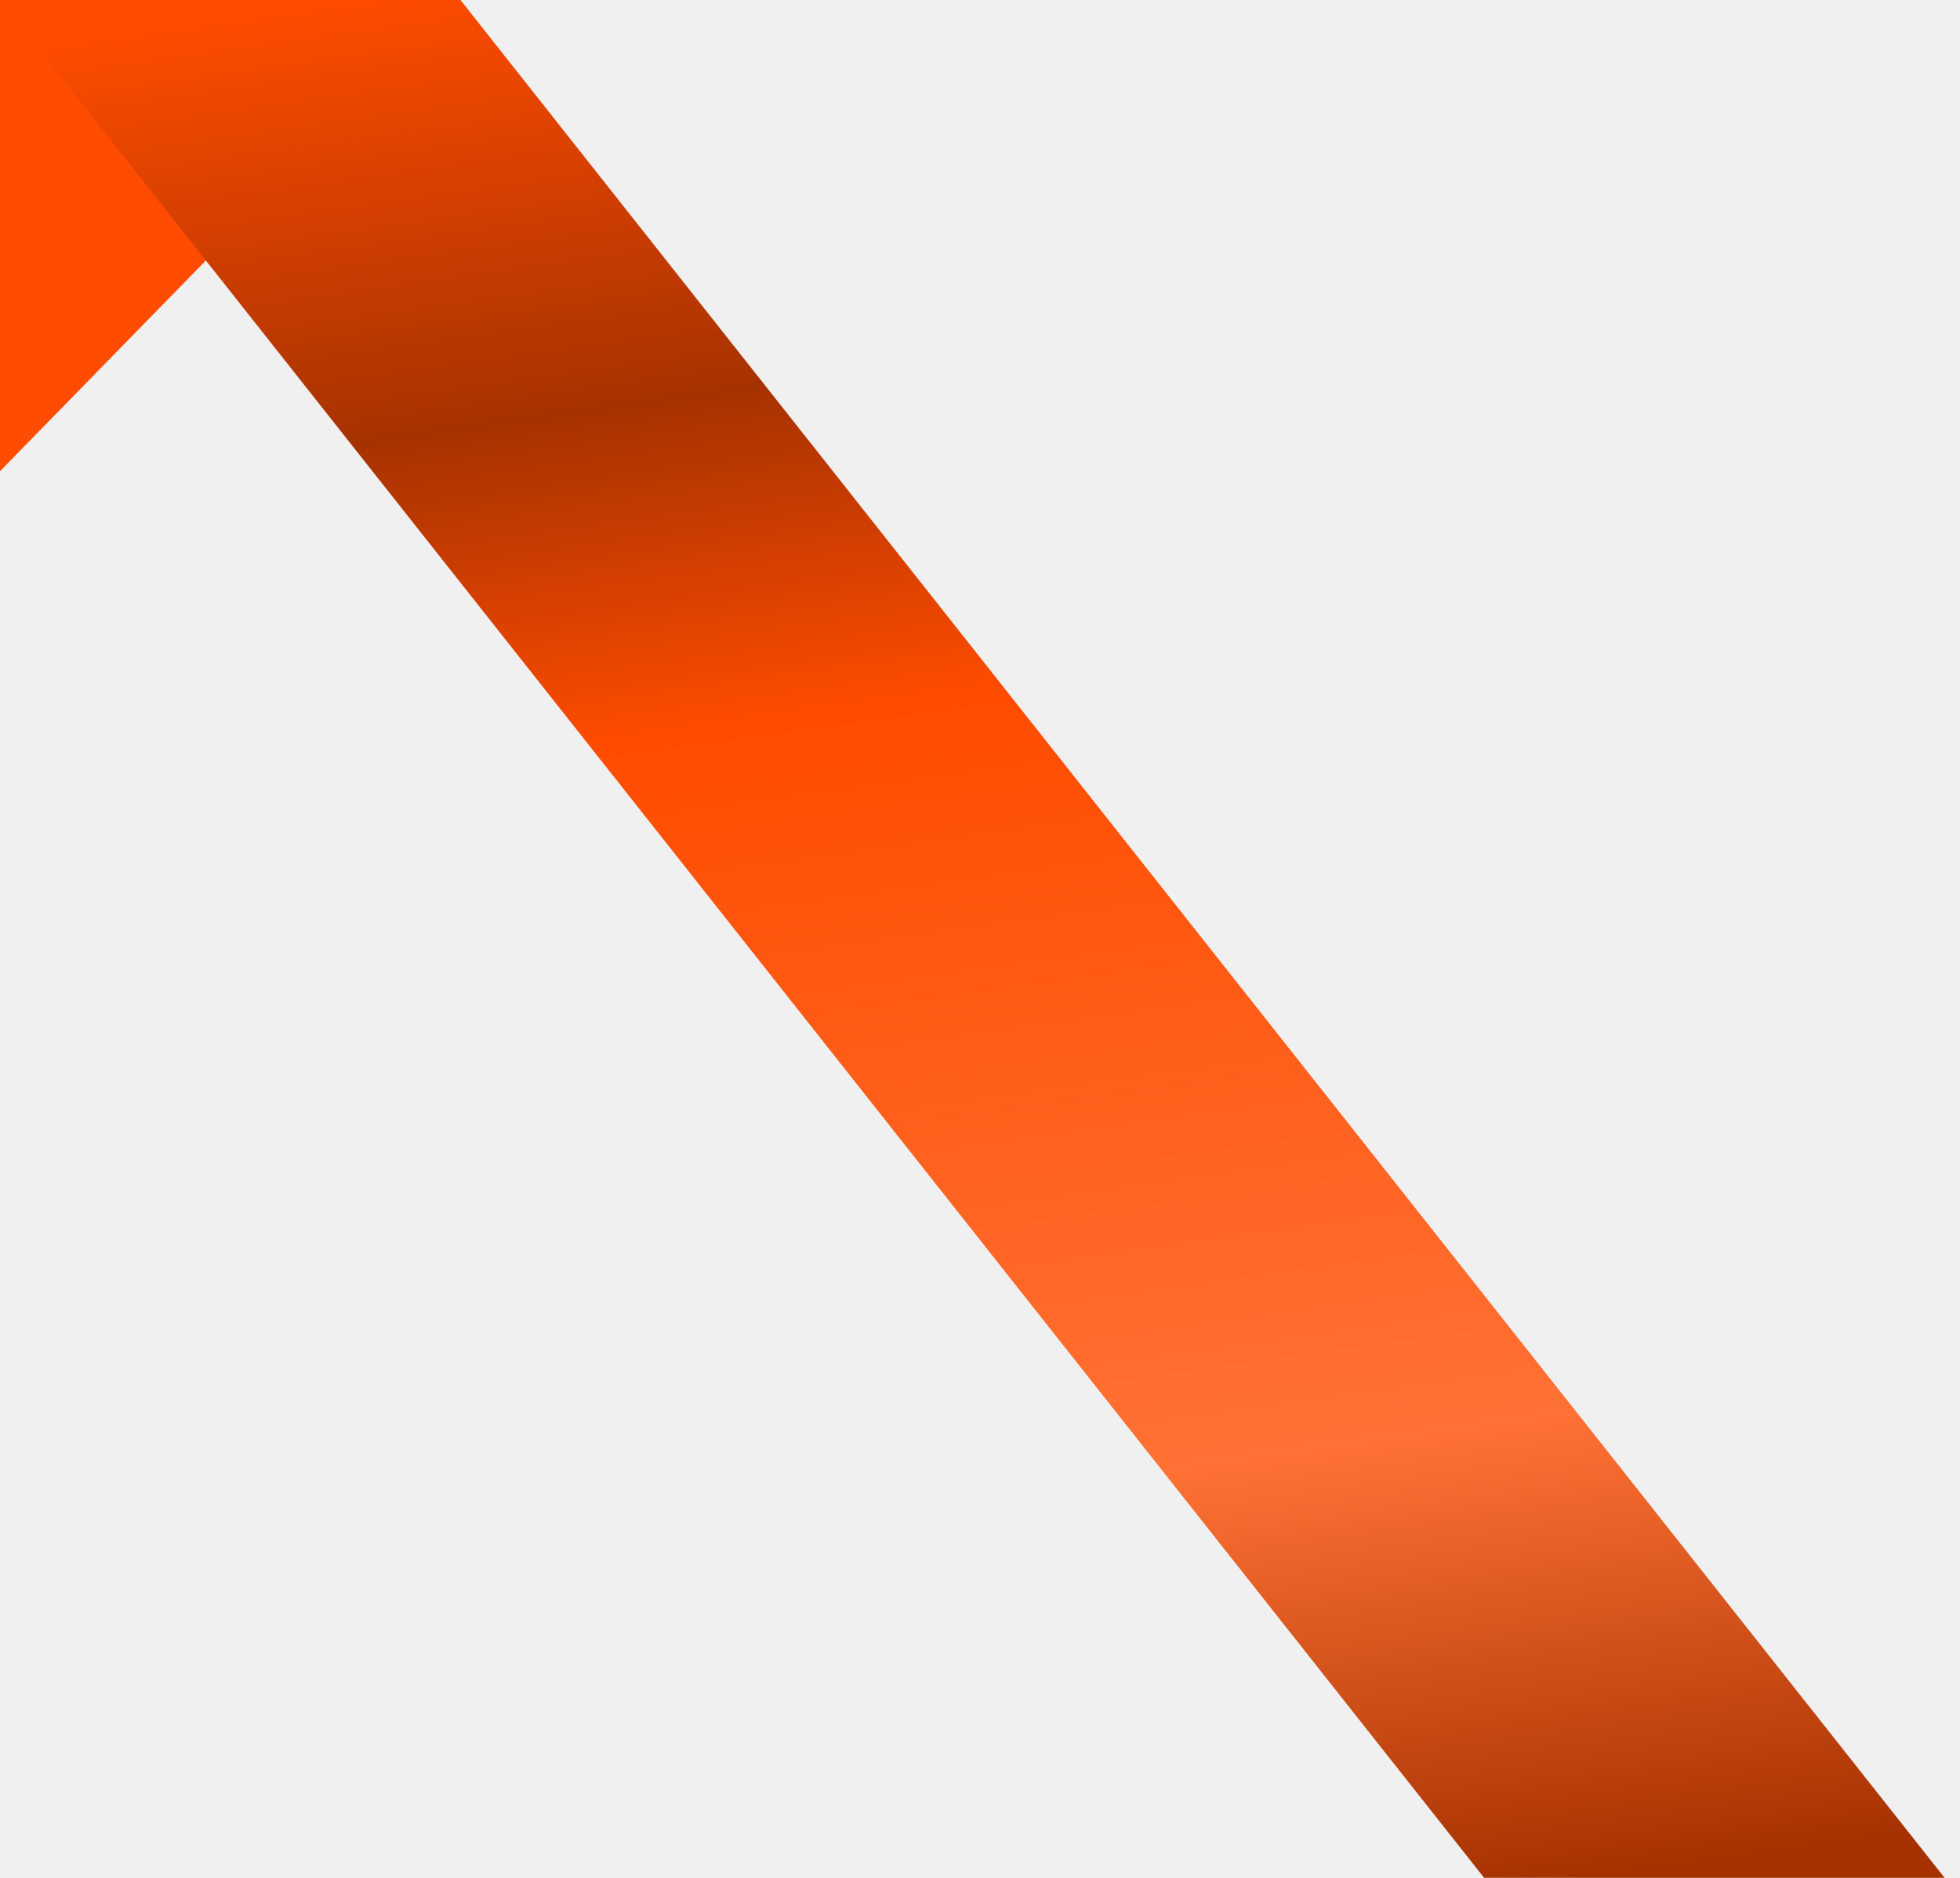
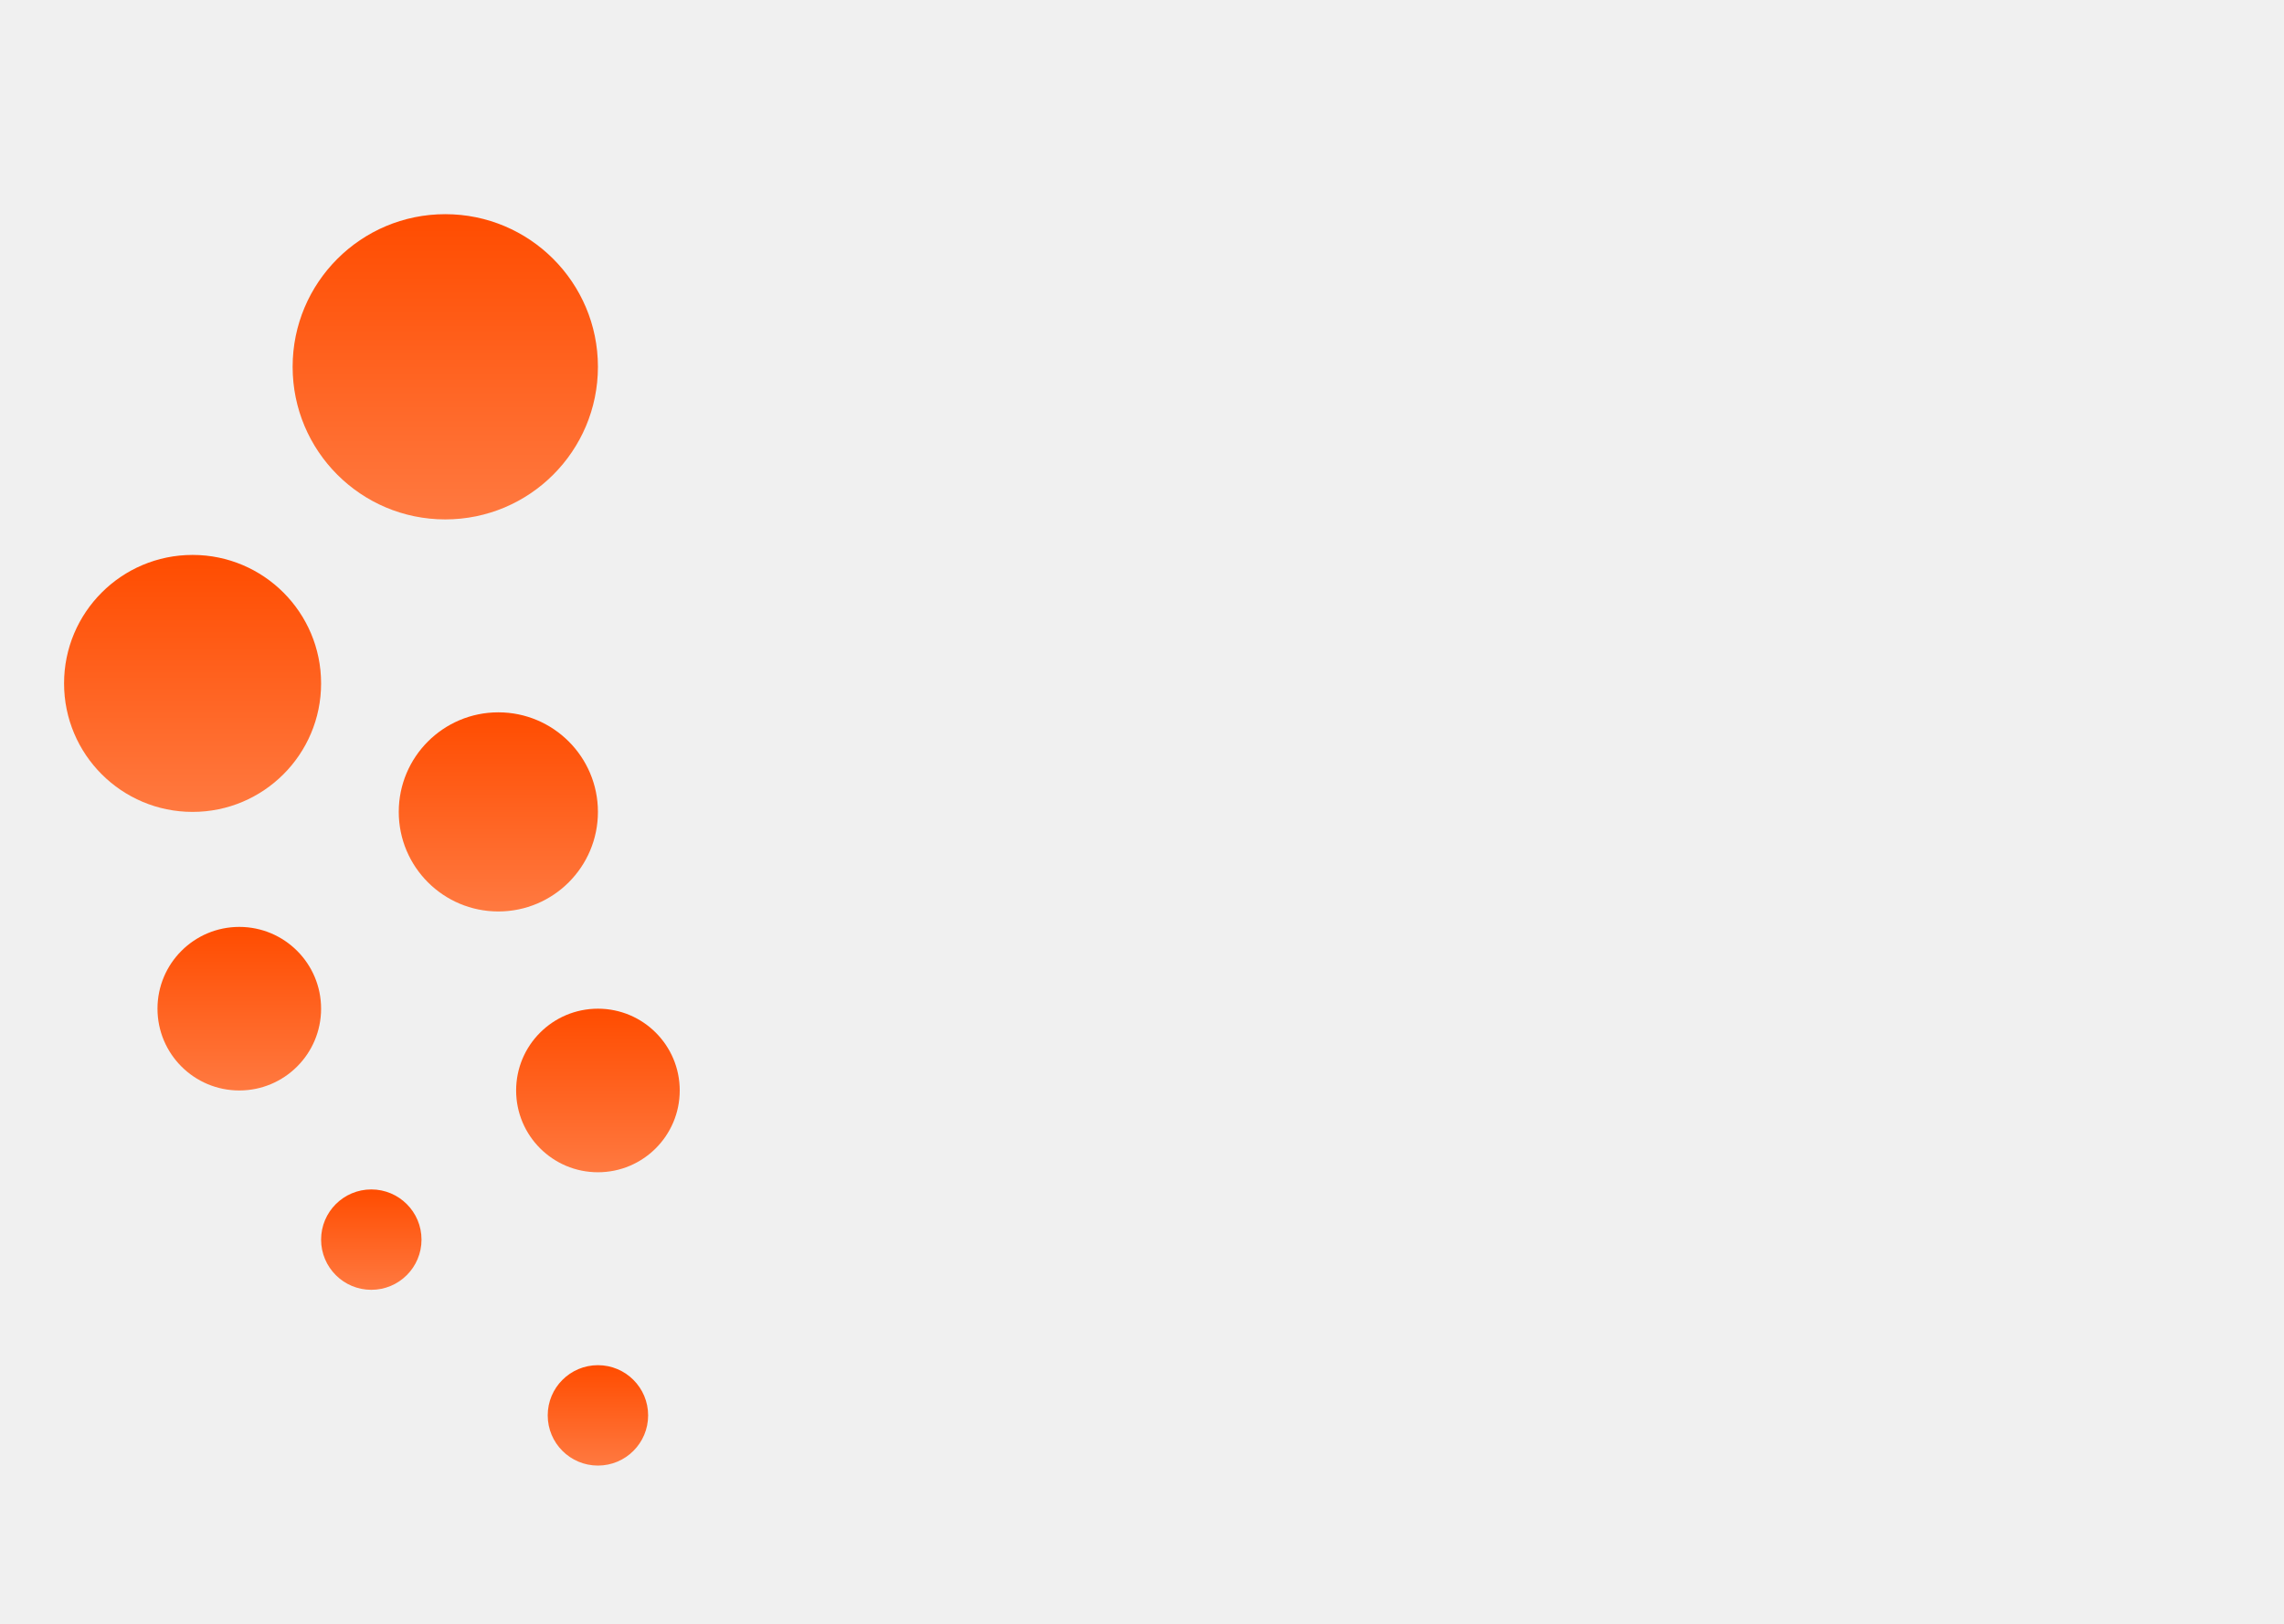
- <svg xmlns="http://www.w3.org/2000/svg" width="1069" height="1024" viewBox="0 0 1069 1024" fill="none">
-   <g clip-path="url(#clip0_84_37)">
-     <path d="M-0.001 -0.001L251.143 -3.72529e-09L-59.618 317.953L-278.458 305.113L-0.001 -0.001Z" fill="#FF4C00" />
-     <path d="M-0.001 -0.001L251.143 -3.72529e-09L1068.55 1034.06H817.404L-0.001 -0.001Z" fill="url(#paint0_linear_84_37)" />
-   </g>
+ <svg xmlns="http://www.w3.org/2000/svg" width="1440" height="1024" viewBox="0 0 1440 1024" fill="none">
+   <circle cx="280.735" cy="231.309" r="96.242" fill="url(#paint0_linear_85_40)" />
+   <circle cx="121.417" cy="430.975" r="81.025" fill="url(#paint1_linear_85_40)" />
+   <circle cx="314.191" cy="512" r="62.786" fill="url(#paint2_linear_85_40)" />
+   <circle cx="150.866" cy="636.1" r="51.575" fill="url(#paint3_linear_85_40)" />
+   <circle cx="376.978" cy="687.675" r="51.575" fill="url(#paint4_linear_85_40)" />
+   <circle cx="234.096" cy="781.733" r="31.655" fill="url(#paint5_linear_85_40)" />
+   <circle cx="376.977" cy="892.567" r="31.655" fill="url(#paint6_linear_85_40)" />
  <defs>
-     <linearGradient id="paint0_linear_84_37" x1="59.104" y1="14.032" x2="213.693" y2="1114.56" gradientUnits="userSpaceOnUse">
+     <linearGradient id="paint0_linear_85_40" x1="280.735" y1="135.067" x2="280.735" y2="327.552" gradientUnits="userSpaceOnUse">
      <stop stop-color="#FF4C00" />
-       <stop offset="0.22" stop-color="#A63201" />
-       <stop offset="0.385" stop-color="#FF4C00" />
-       <stop offset="0.775" stop-color="#FF7135" />
-       <stop offset="1" stop-color="#A63201" />
+       <stop offset="1" stop-color="#FF7940" />
    </linearGradient>
-     <clipPath id="clip0_84_37">
-       <rect width="1069" height="1024" fill="white" />
-     </clipPath>
+     <linearGradient id="paint1_linear_85_40" x1="121.417" y1="349.951" x2="121.417" y2="512" gradientUnits="userSpaceOnUse">
+       <stop stop-color="#FF4C00" />
+       <stop offset="1" stop-color="#FF7940" />
+     </linearGradient>
+     <linearGradient id="paint2_linear_85_40" x1="314.191" y1="449.214" x2="314.191" y2="574.786" gradientUnits="userSpaceOnUse">
+       <stop stop-color="#FF4C00" />
+       <stop offset="1" stop-color="#FF7940" />
+     </linearGradient>
+     <linearGradient id="paint3_linear_85_40" x1="150.866" y1="584.525" x2="150.866" y2="687.675" gradientUnits="userSpaceOnUse">
+       <stop stop-color="#FF4C00" />
+       <stop offset="1" stop-color="#FF7940" />
+     </linearGradient>
+     <linearGradient id="paint4_linear_85_40" x1="376.978" y1="636.1" x2="376.978" y2="739.25" gradientUnits="userSpaceOnUse">
+       <stop stop-color="#FF4C00" />
+       <stop offset="1" stop-color="#FF7940" />
+     </linearGradient>
+     <linearGradient id="paint5_linear_85_40" x1="234.096" y1="750.078" x2="234.096" y2="813.388" gradientUnits="userSpaceOnUse">
+       <stop stop-color="#FF4C00" />
+       <stop offset="1" stop-color="#FF7940" />
+     </linearGradient>
+     <linearGradient id="paint6_linear_85_40" x1="376.977" y1="860.913" x2="376.977" y2="924.222" gradientUnits="userSpaceOnUse">
+       <stop stop-color="#FF4C00" />
+       <stop offset="1" stop-color="#FF7940" />
+     </linearGradient>
  </defs>
</svg>
